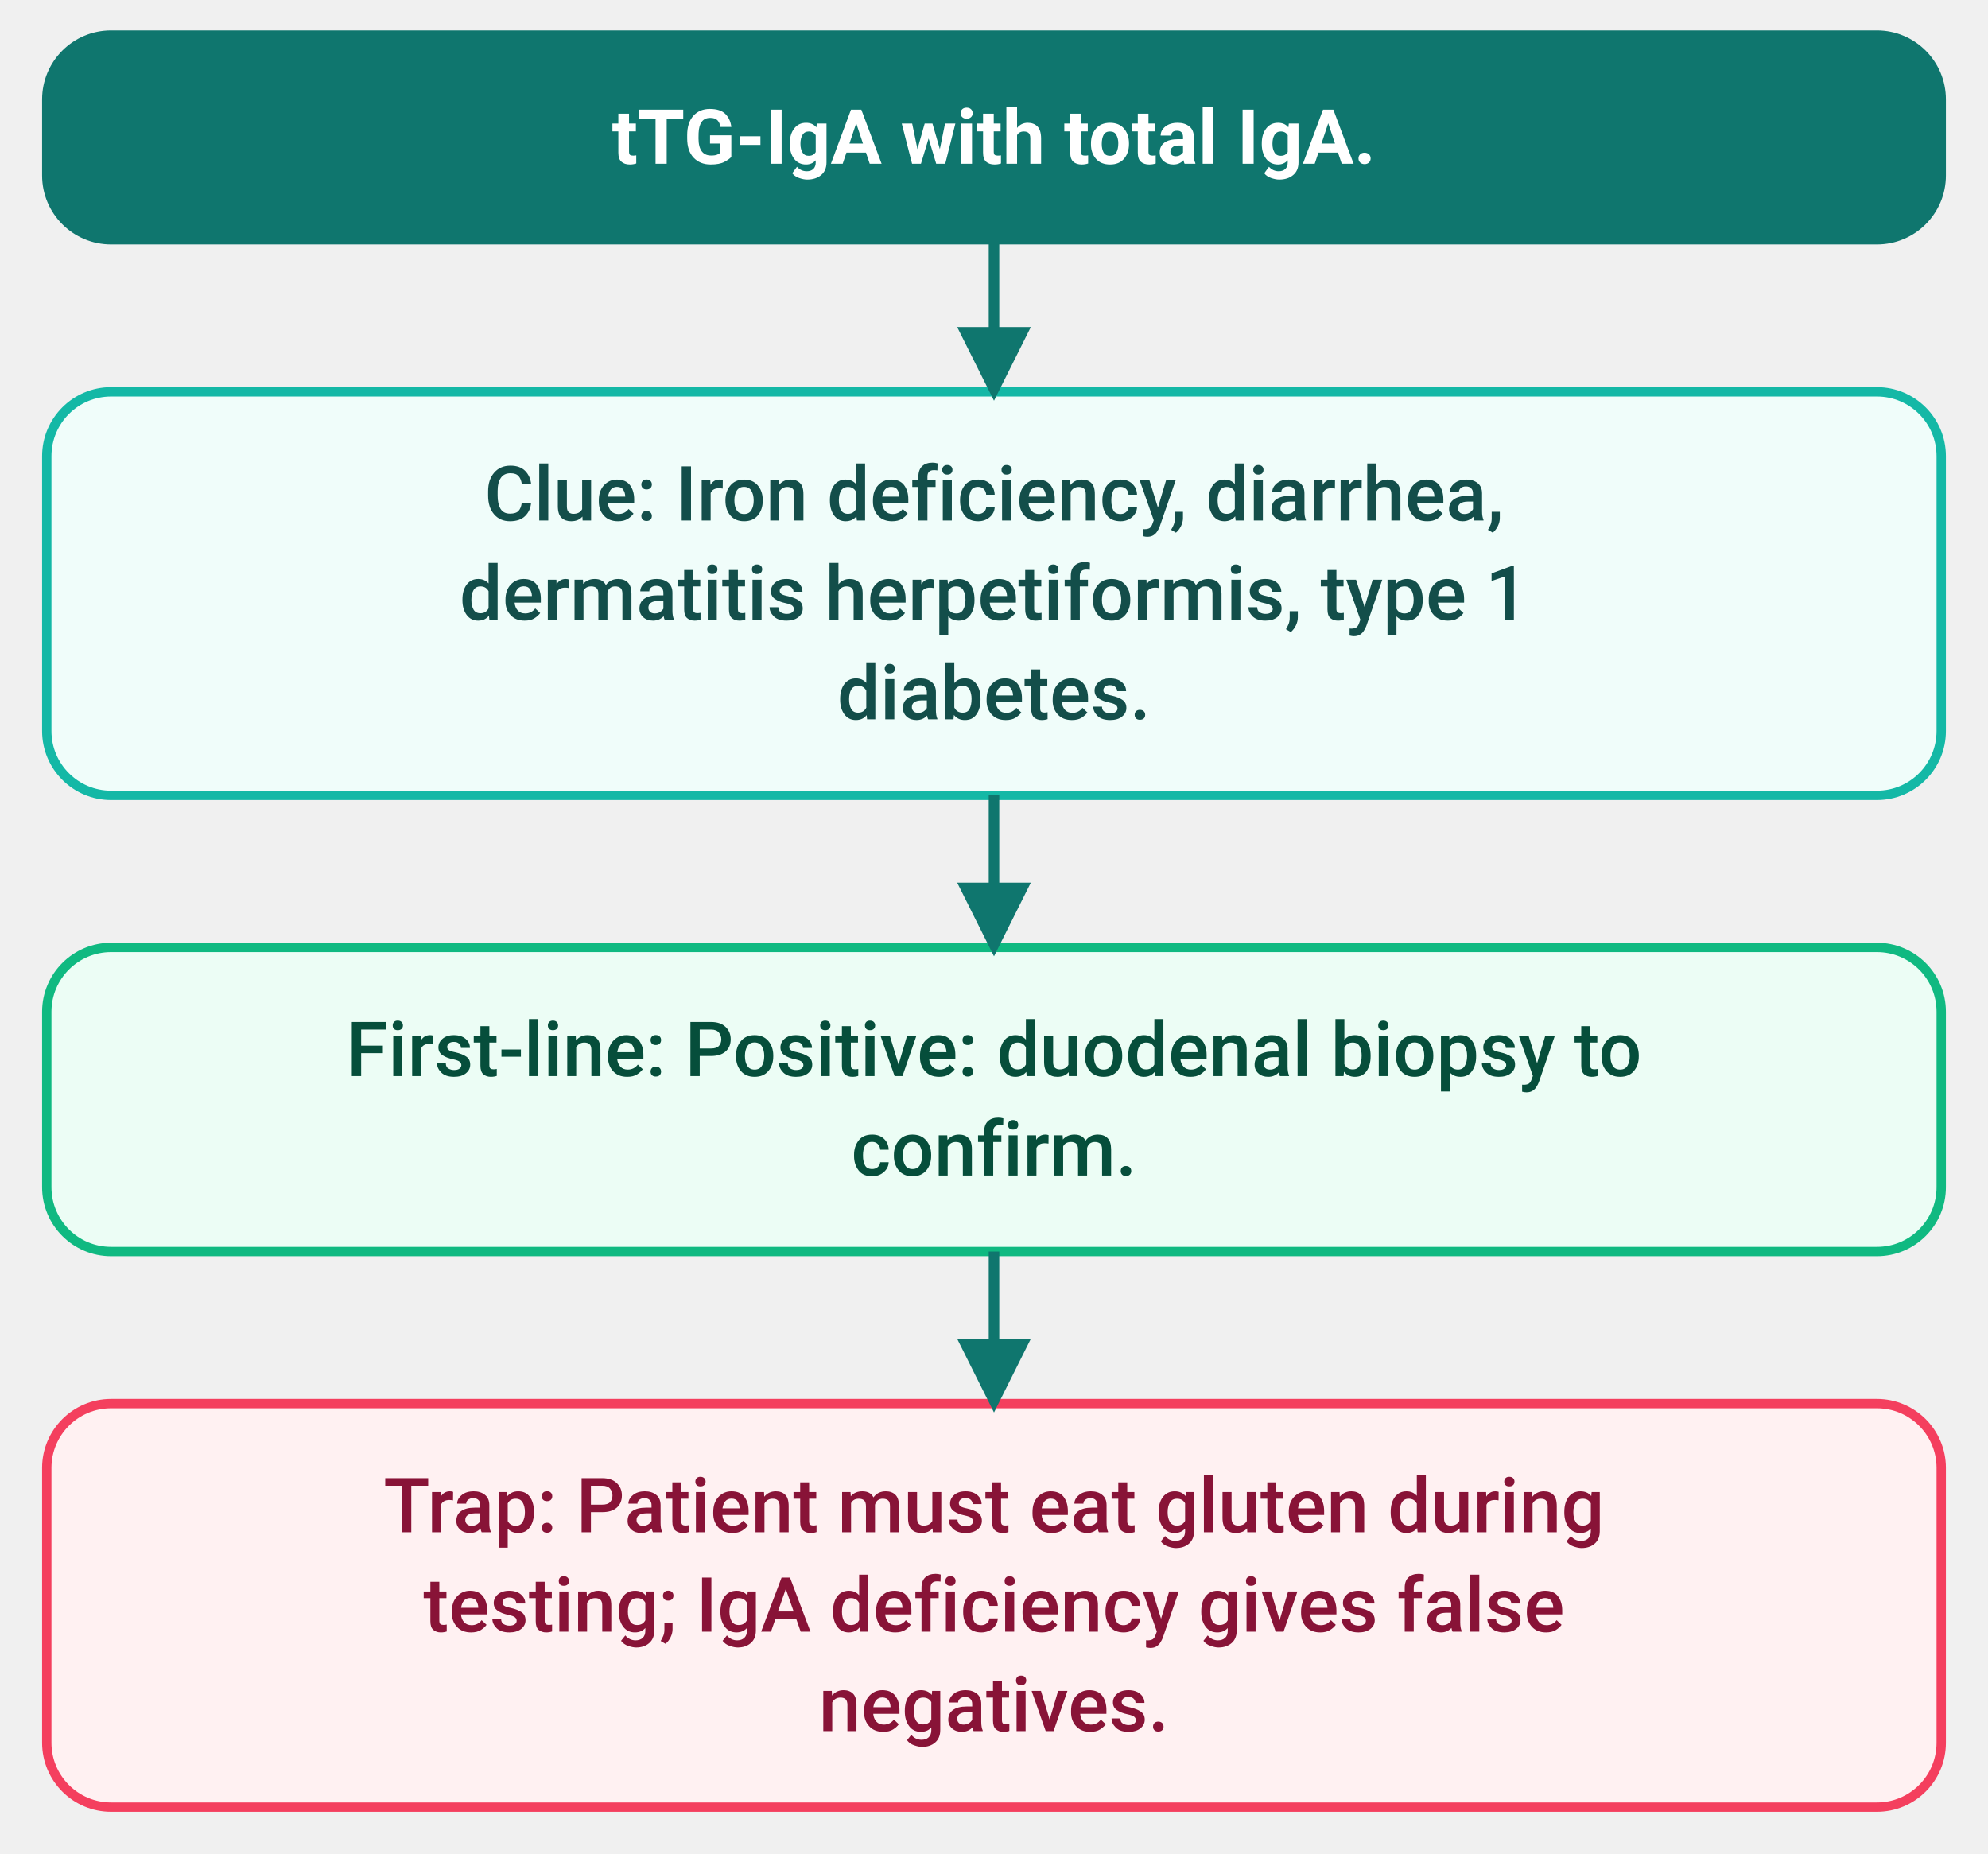
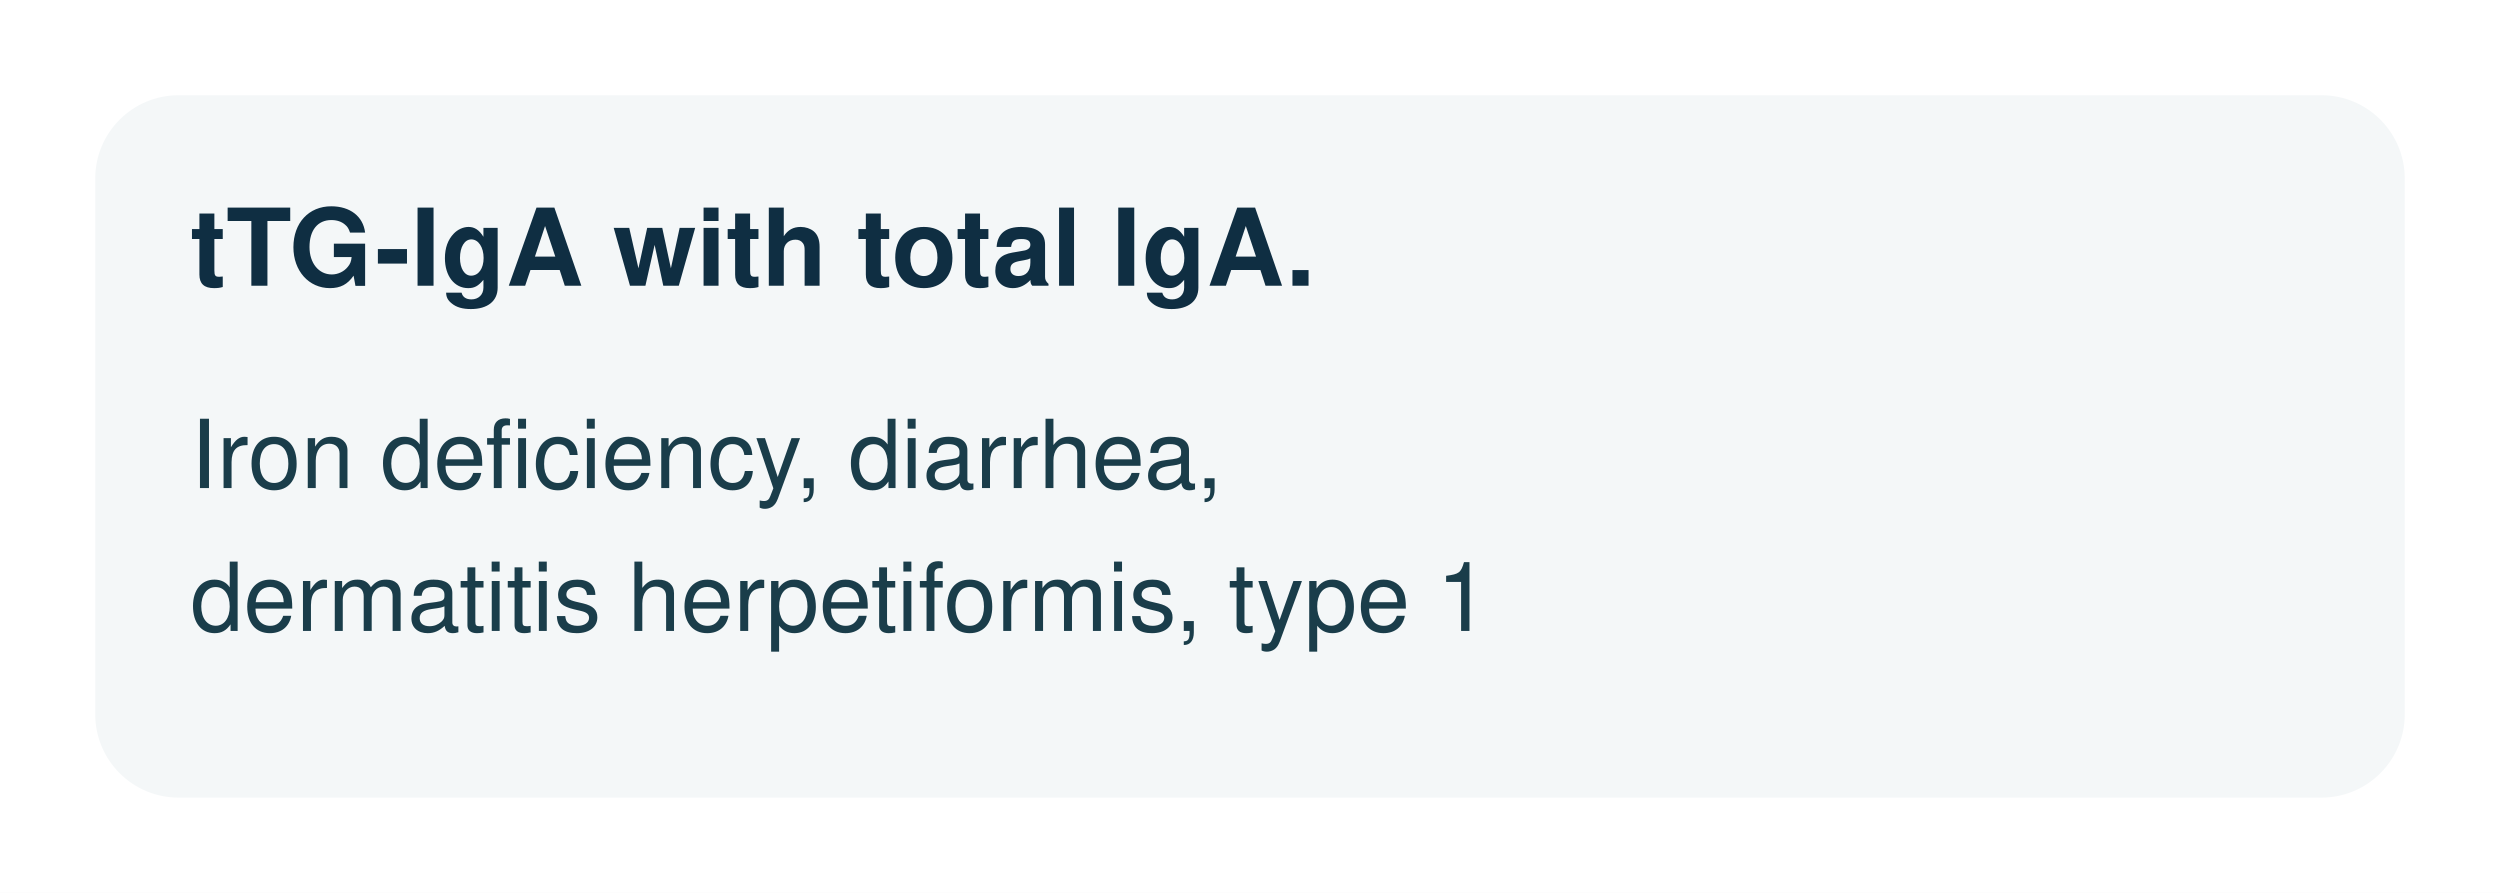
- <svg xmlns="http://www.w3.org/2000/svg" viewBox="0 0 340 317" width="340" height="317" role="img" aria-label="Suspected celiac disease: which test, and what must the patient keep doing?" font-family="-apple-system,BlinkMacSystemFont,'Segoe UI',Roboto,Helvetica,Arial,sans-serif">
-   <defs>
-     <marker id="fnp082a" viewBox="0 0 10 10" refX="8" refY="5" markerWidth="7" markerHeight="7" orient="auto-start-reverse">
-       <path d="M0 0L10 5L0 10z" fill="#0f766e" />
-     </marker>
-   </defs>
-   <rect x="8.0" y="6" width="324.0" height="35" rx="11" fill="#0f766e" stroke="#0f766e" stroke-width="1.6" />
-   <text x="170.0" y="28" text-anchor="middle" font-size="13" font-weight="700" fill="#ffffff">tTG-IgA with total IgA.</text>
-   <rect x="8.0" y="67" width="324.0" height="69" rx="11" fill="#f0fdfa" stroke="#14b8a6" stroke-width="1.6" />
-   <text x="170.0" y="89" text-anchor="middle" font-size="13" font-weight="500" fill="#134e4a">Clue: Iron deficiency, diarrhea,</text>
-   <text x="170.0" y="106" text-anchor="middle" font-size="13" font-weight="500" fill="#134e4a">dermatitis herpetiformis, type 1</text>
-   <text x="170.0" y="123" text-anchor="middle" font-size="13" font-weight="500" fill="#134e4a">diabetes.</text>
-   <path d="M170.0 41 L170.0 66" stroke="#0f766e" stroke-width="1.8" fill="none" marker-end="url(#fnp082a)" />
-   <rect x="8.0" y="162" width="324.0" height="52" rx="11" fill="#ecfdf5" stroke="#10b981" stroke-width="1.6" />
-   <text x="170.0" y="184" text-anchor="middle" font-size="13" font-weight="500" fill="#064e3b">First-line: Positive: duodenal biopsy to</text>
-   <text x="170.0" y="201" text-anchor="middle" font-size="13" font-weight="500" fill="#064e3b">confirm.</text>
-   <path d="M170.0 136 L170.0 161" stroke="#0f766e" stroke-width="1.8" fill="none" marker-end="url(#fnp082a)" />
-   <rect x="8.0" y="240" width="324.0" height="69" rx="11" fill="#fff1f2" stroke="#f43f5e" stroke-width="1.6" />
-   <text x="170.0" y="262" text-anchor="middle" font-size="13" font-weight="500" fill="#881337">Trap: Patient must eat gluten during</text>
-   <text x="170.0" y="279" text-anchor="middle" font-size="13" font-weight="500" fill="#881337">testing; IgA deficiency gives false</text>
-   <text x="170.0" y="296" text-anchor="middle" font-size="13" font-weight="500" fill="#881337">negatives.</text>
-   <path d="M170.0 214 L170.0 239" stroke="#0f766e" stroke-width="1.8" fill="none" marker-end="url(#fnp082a)" />
+ <svg xmlns="http://www.w3.org/2000/svg" viewBox="0 0 420 150" width="420" height="150" role="img" aria-labelledby="tfnp082">
+   <rect width="420" height="150" fill="#ffffff" />
+   <rect x="16" y="16" width="388" height="118" rx="14" fill="#f4f7f8" />
+   <text x="32" y="48" font-family="Helvetica Neue, Helvetica, Arial, sans-serif" font-size="18" font-weight="700" fill="#0f2e42" text-anchor="start">tTG-IgA with total IgA.</text>
+   <text x="32" y="82" font-family="Helvetica Neue, Helvetica, Arial, sans-serif" font-size="16" font-weight="500" fill="#1a3d4a" text-anchor="start">Iron deficiency, diarrhea,</text>
+   <text x="32" y="106" font-family="Helvetica Neue, Helvetica, Arial, sans-serif" font-size="16" font-weight="500" fill="#1a3d4a" text-anchor="start">dermatitis herpetiformis, type 1</text>
</svg>
